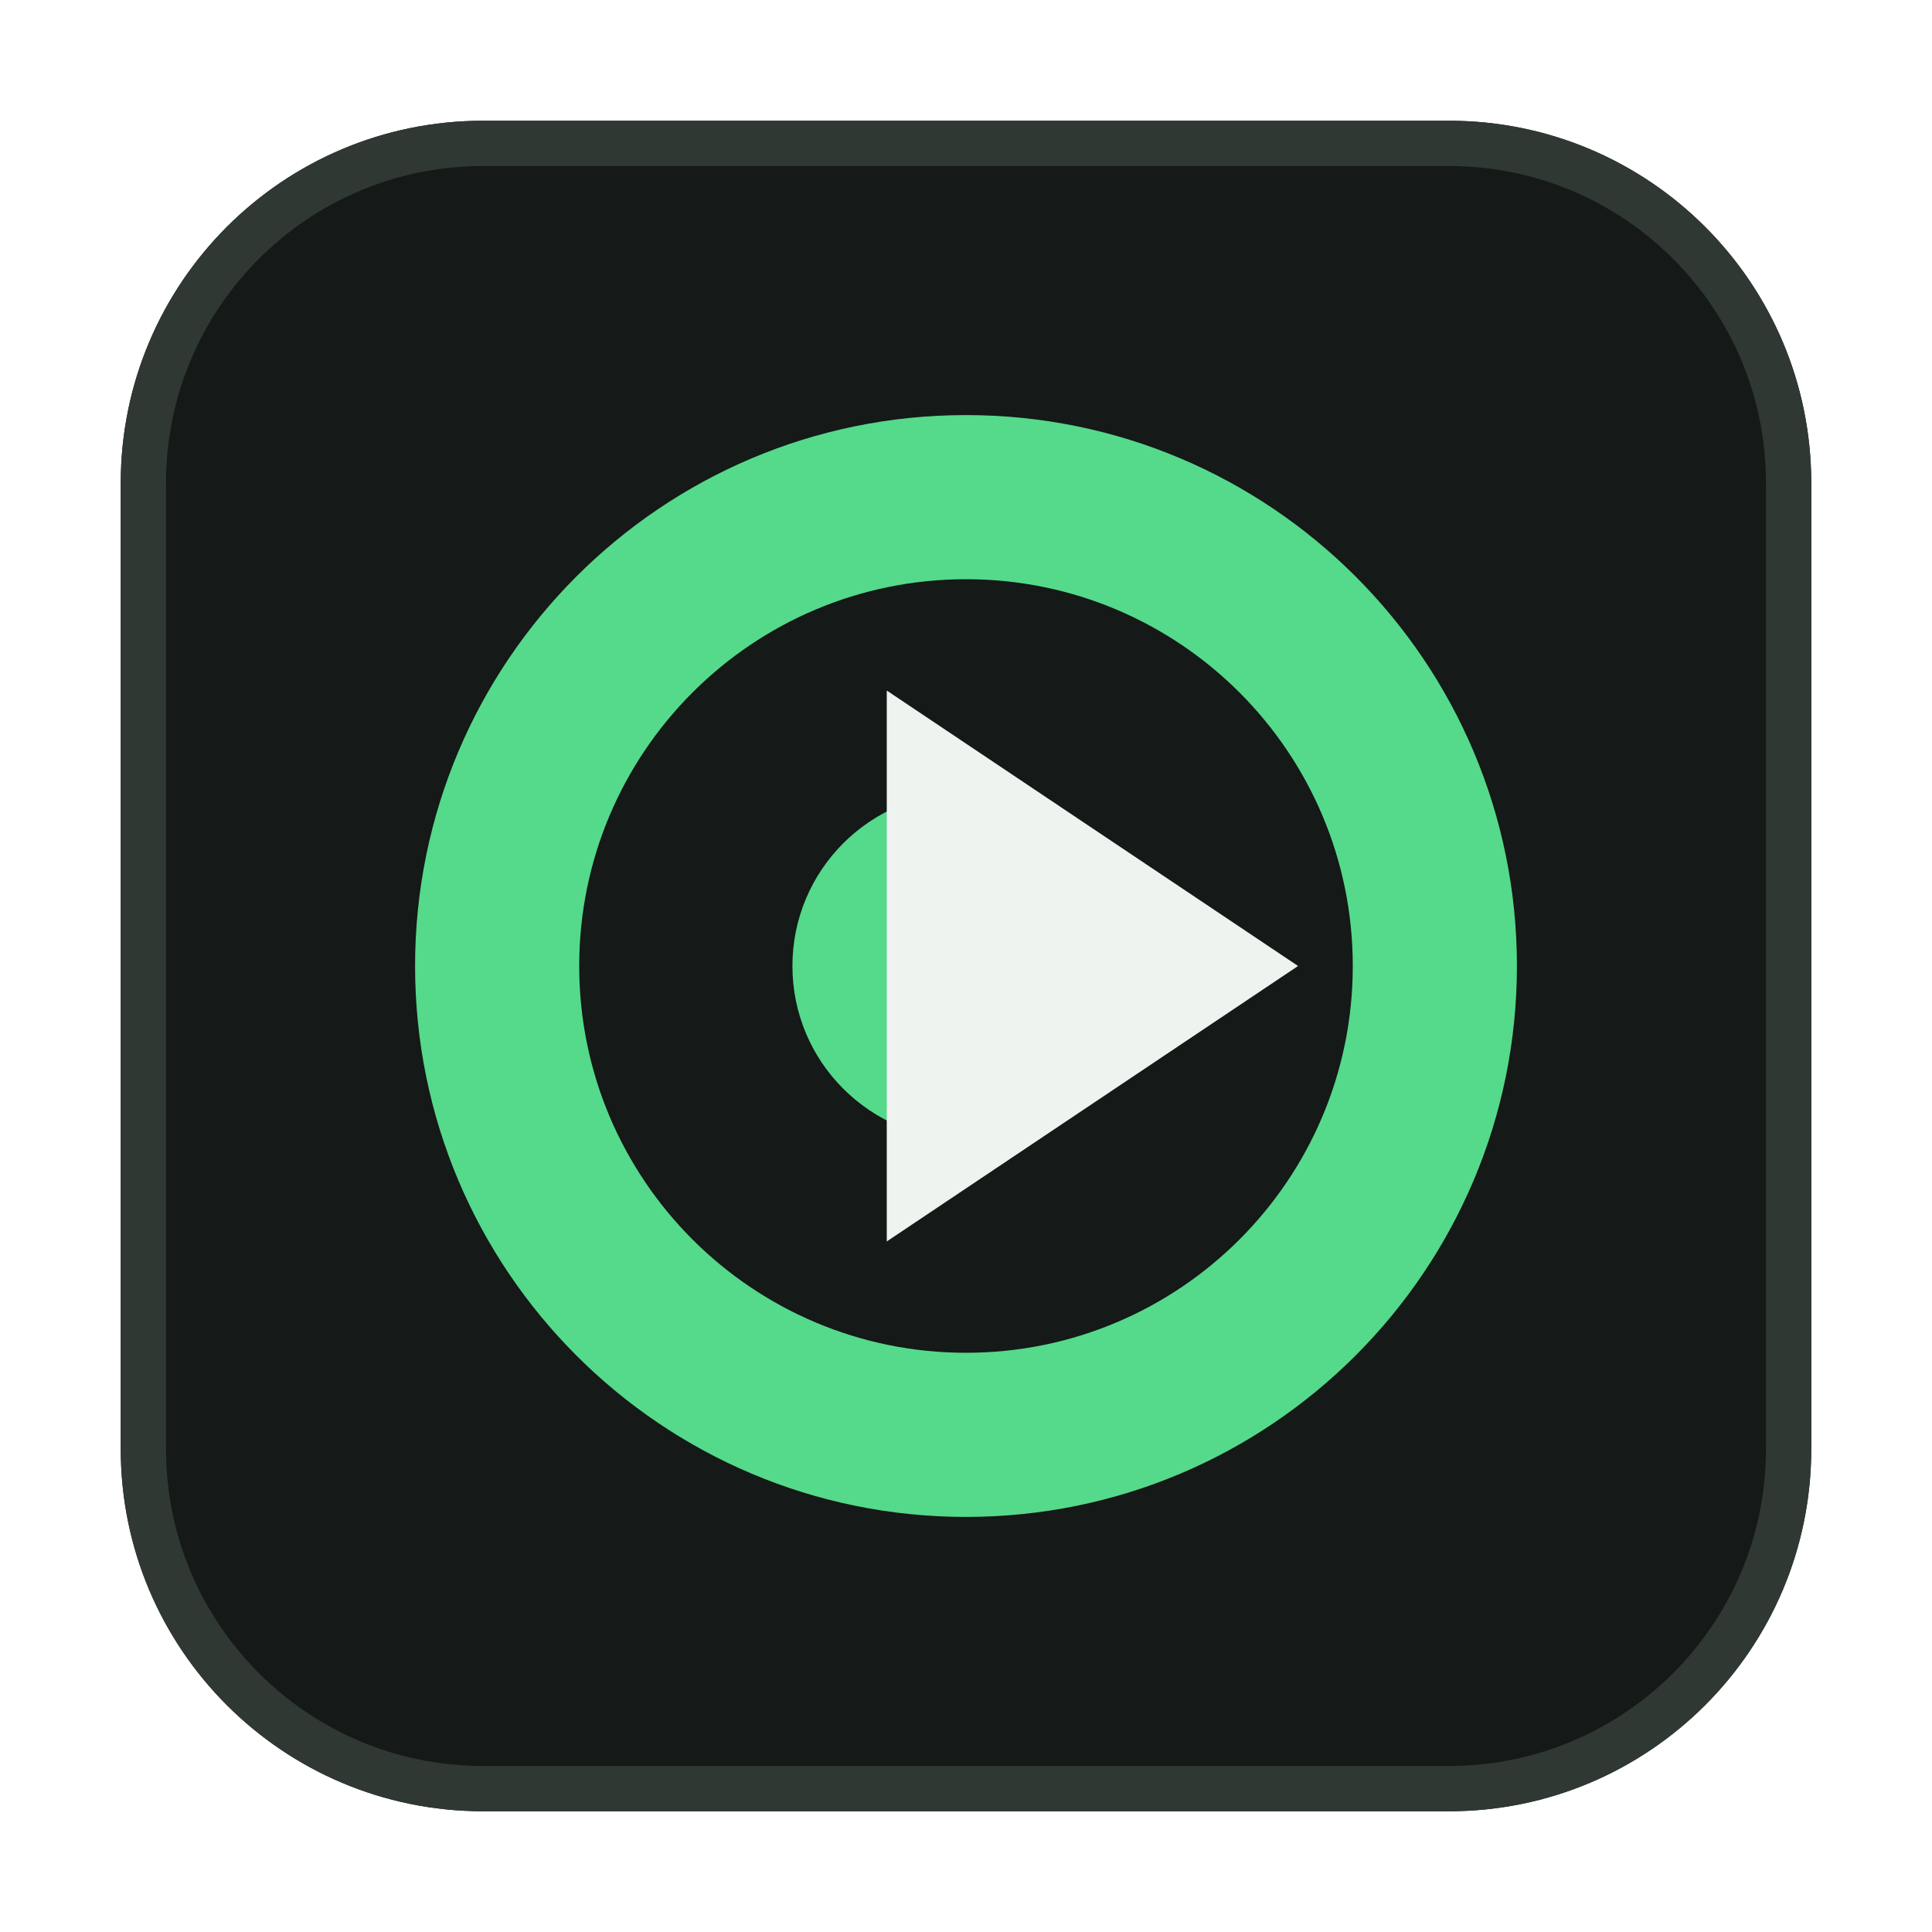
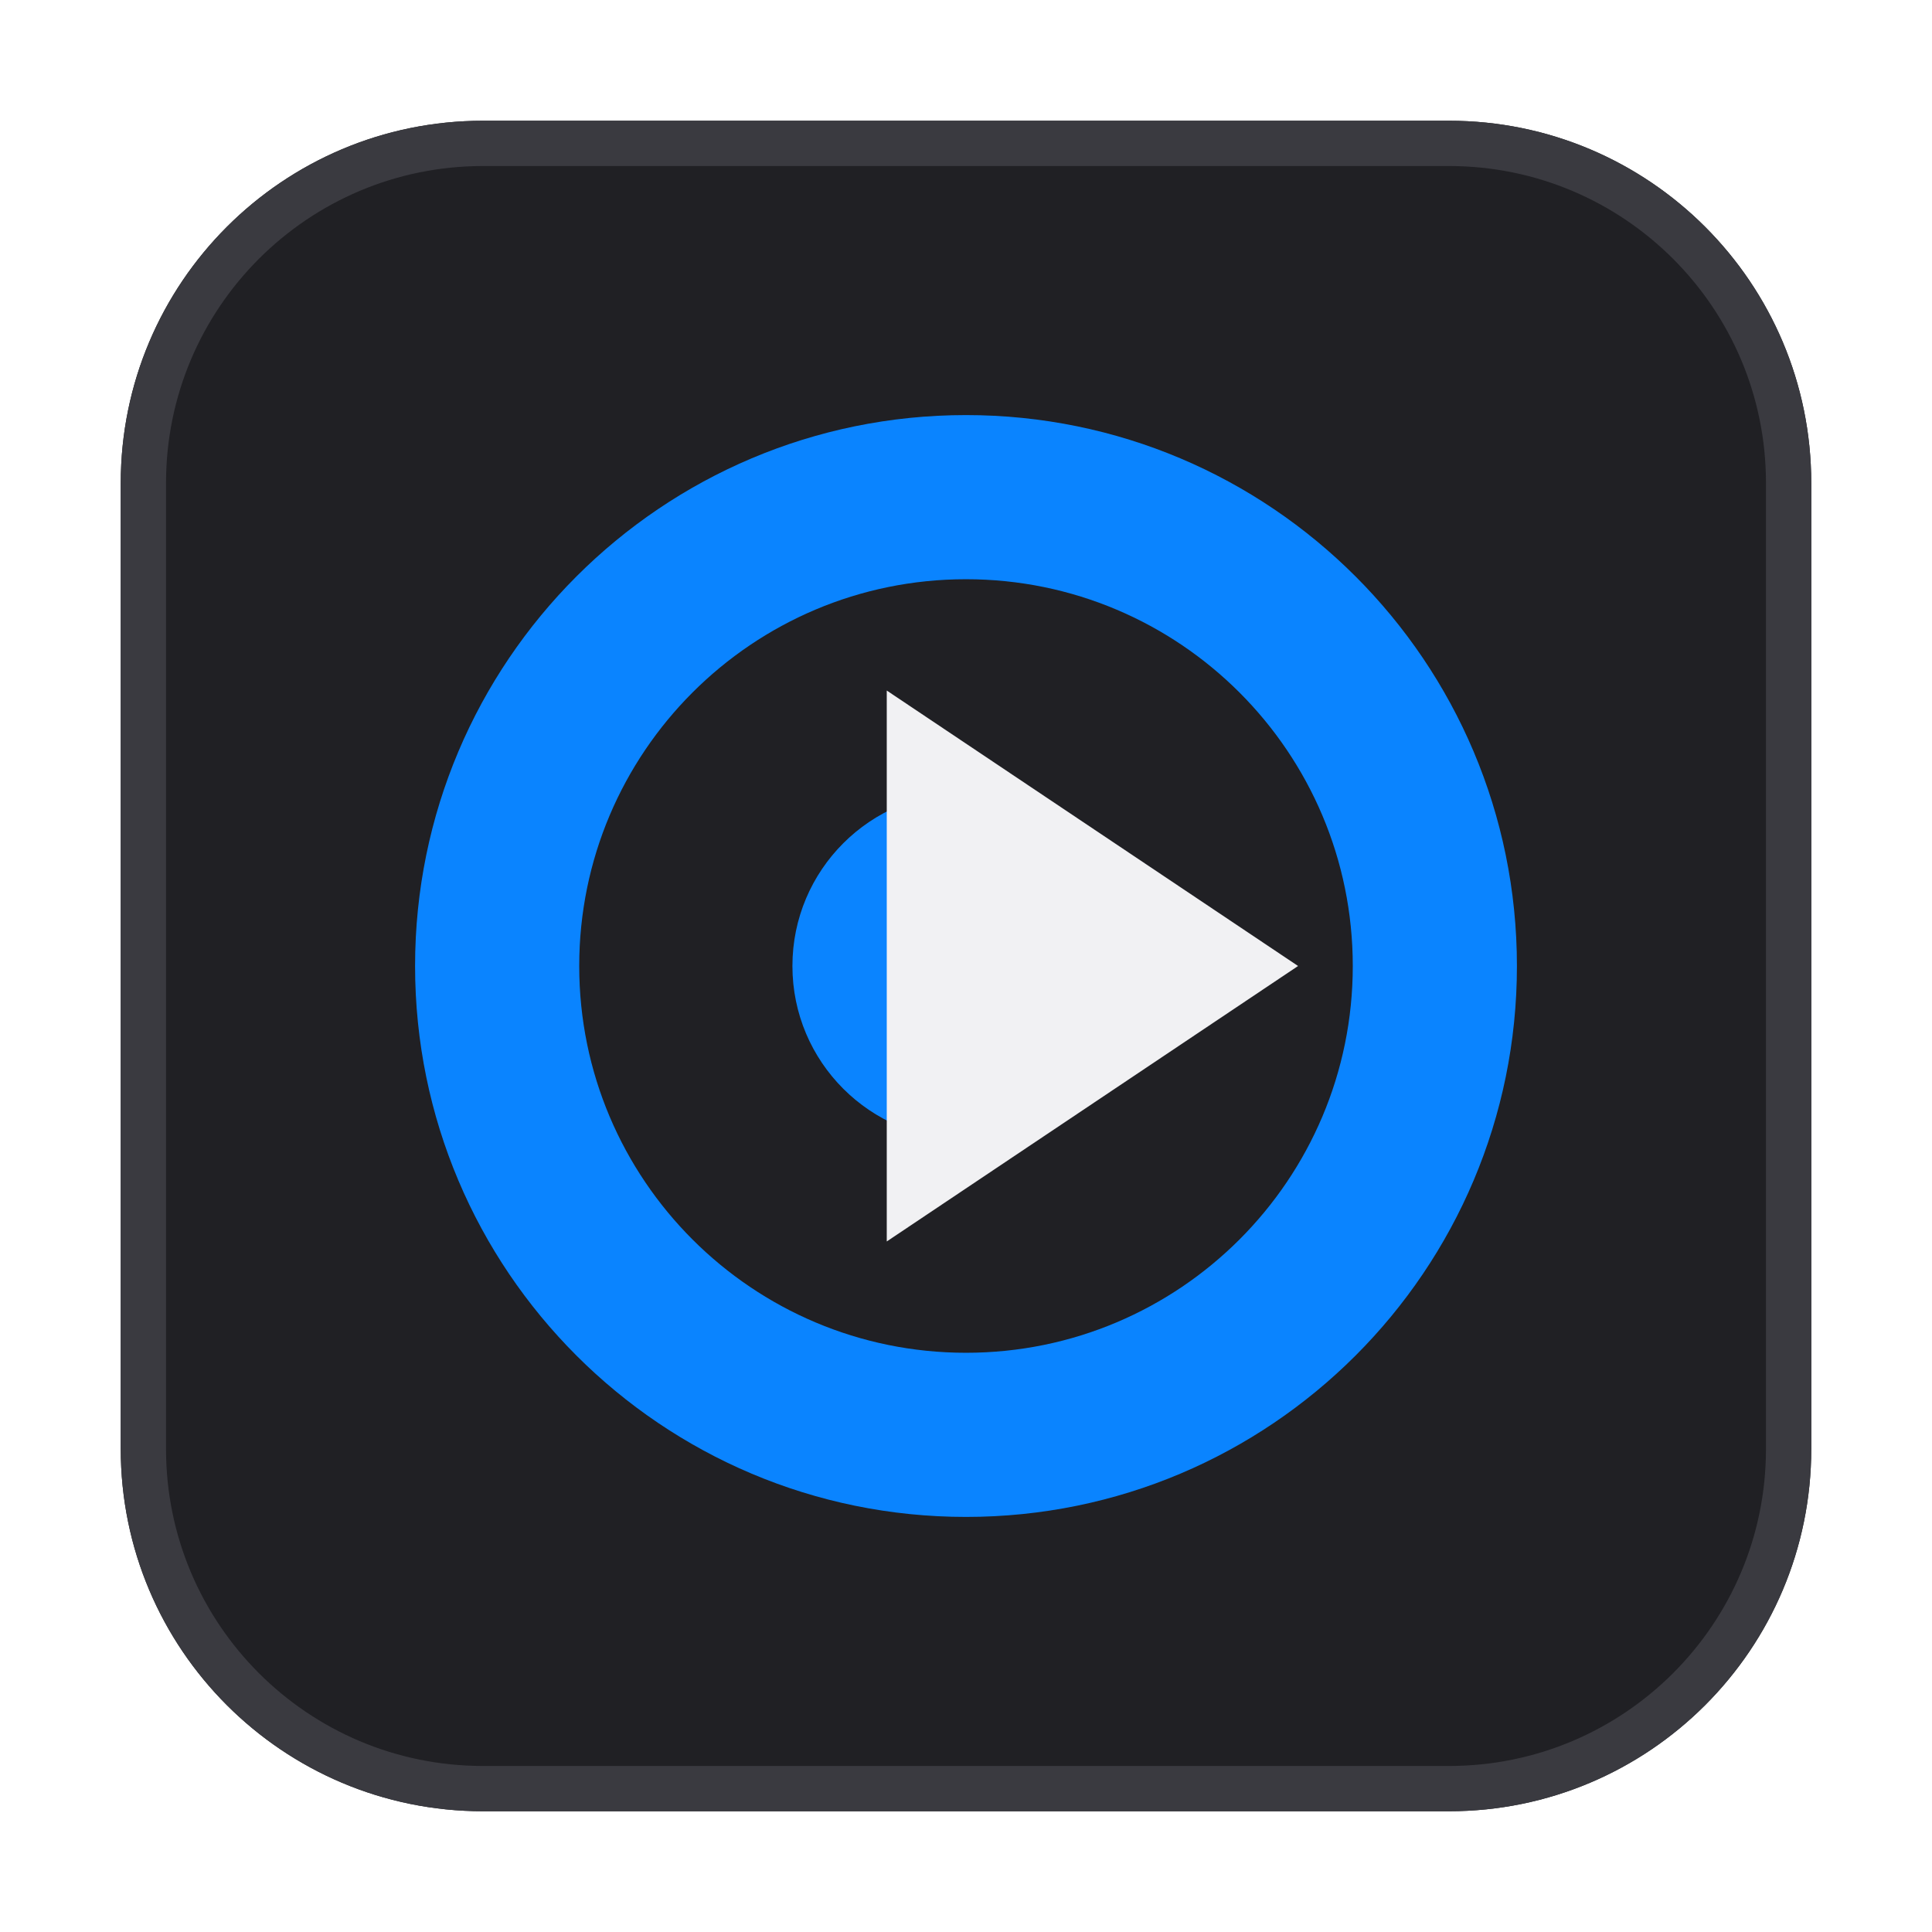
<svg xmlns="http://www.w3.org/2000/svg" viewBox="0 0 1024 1024">
-   <rect x="64" y="64" width="896" height="896" rx="192" fill="#151917" />
-   <rect x="76" y="76" width="872" height="872" rx="180" fill="none" stroke="#303833" stroke-width="24" />
-   <circle cx="512" cy="512" r="292" fill="#55d98b" />
-   <circle cx="512" cy="512" r="205" fill="#151917" />
-   <circle cx="512" cy="512" r="92" fill="#55d98b" />
-   <path d="M 470 366 L 470 658 L 688 512 Z" fill="#eef3ef" />
+   <rect x="64" y="64" width="896" height="896" rx="192" fill="#202024" />
+   <rect x="76" y="76" width="872" height="872" rx="180" fill="none" stroke="#3a3a40" stroke-width="24" />
+   <circle cx="512" cy="512" r="292" fill="#0a84ff" />
+   <circle cx="512" cy="512" r="205" fill="#202024" />
+   <circle cx="512" cy="512" r="92" fill="#0a84ff" />
+   <path d="M 470 366 L 470 658 L 688 512 Z" fill="#f1f1f3" />
</svg>
